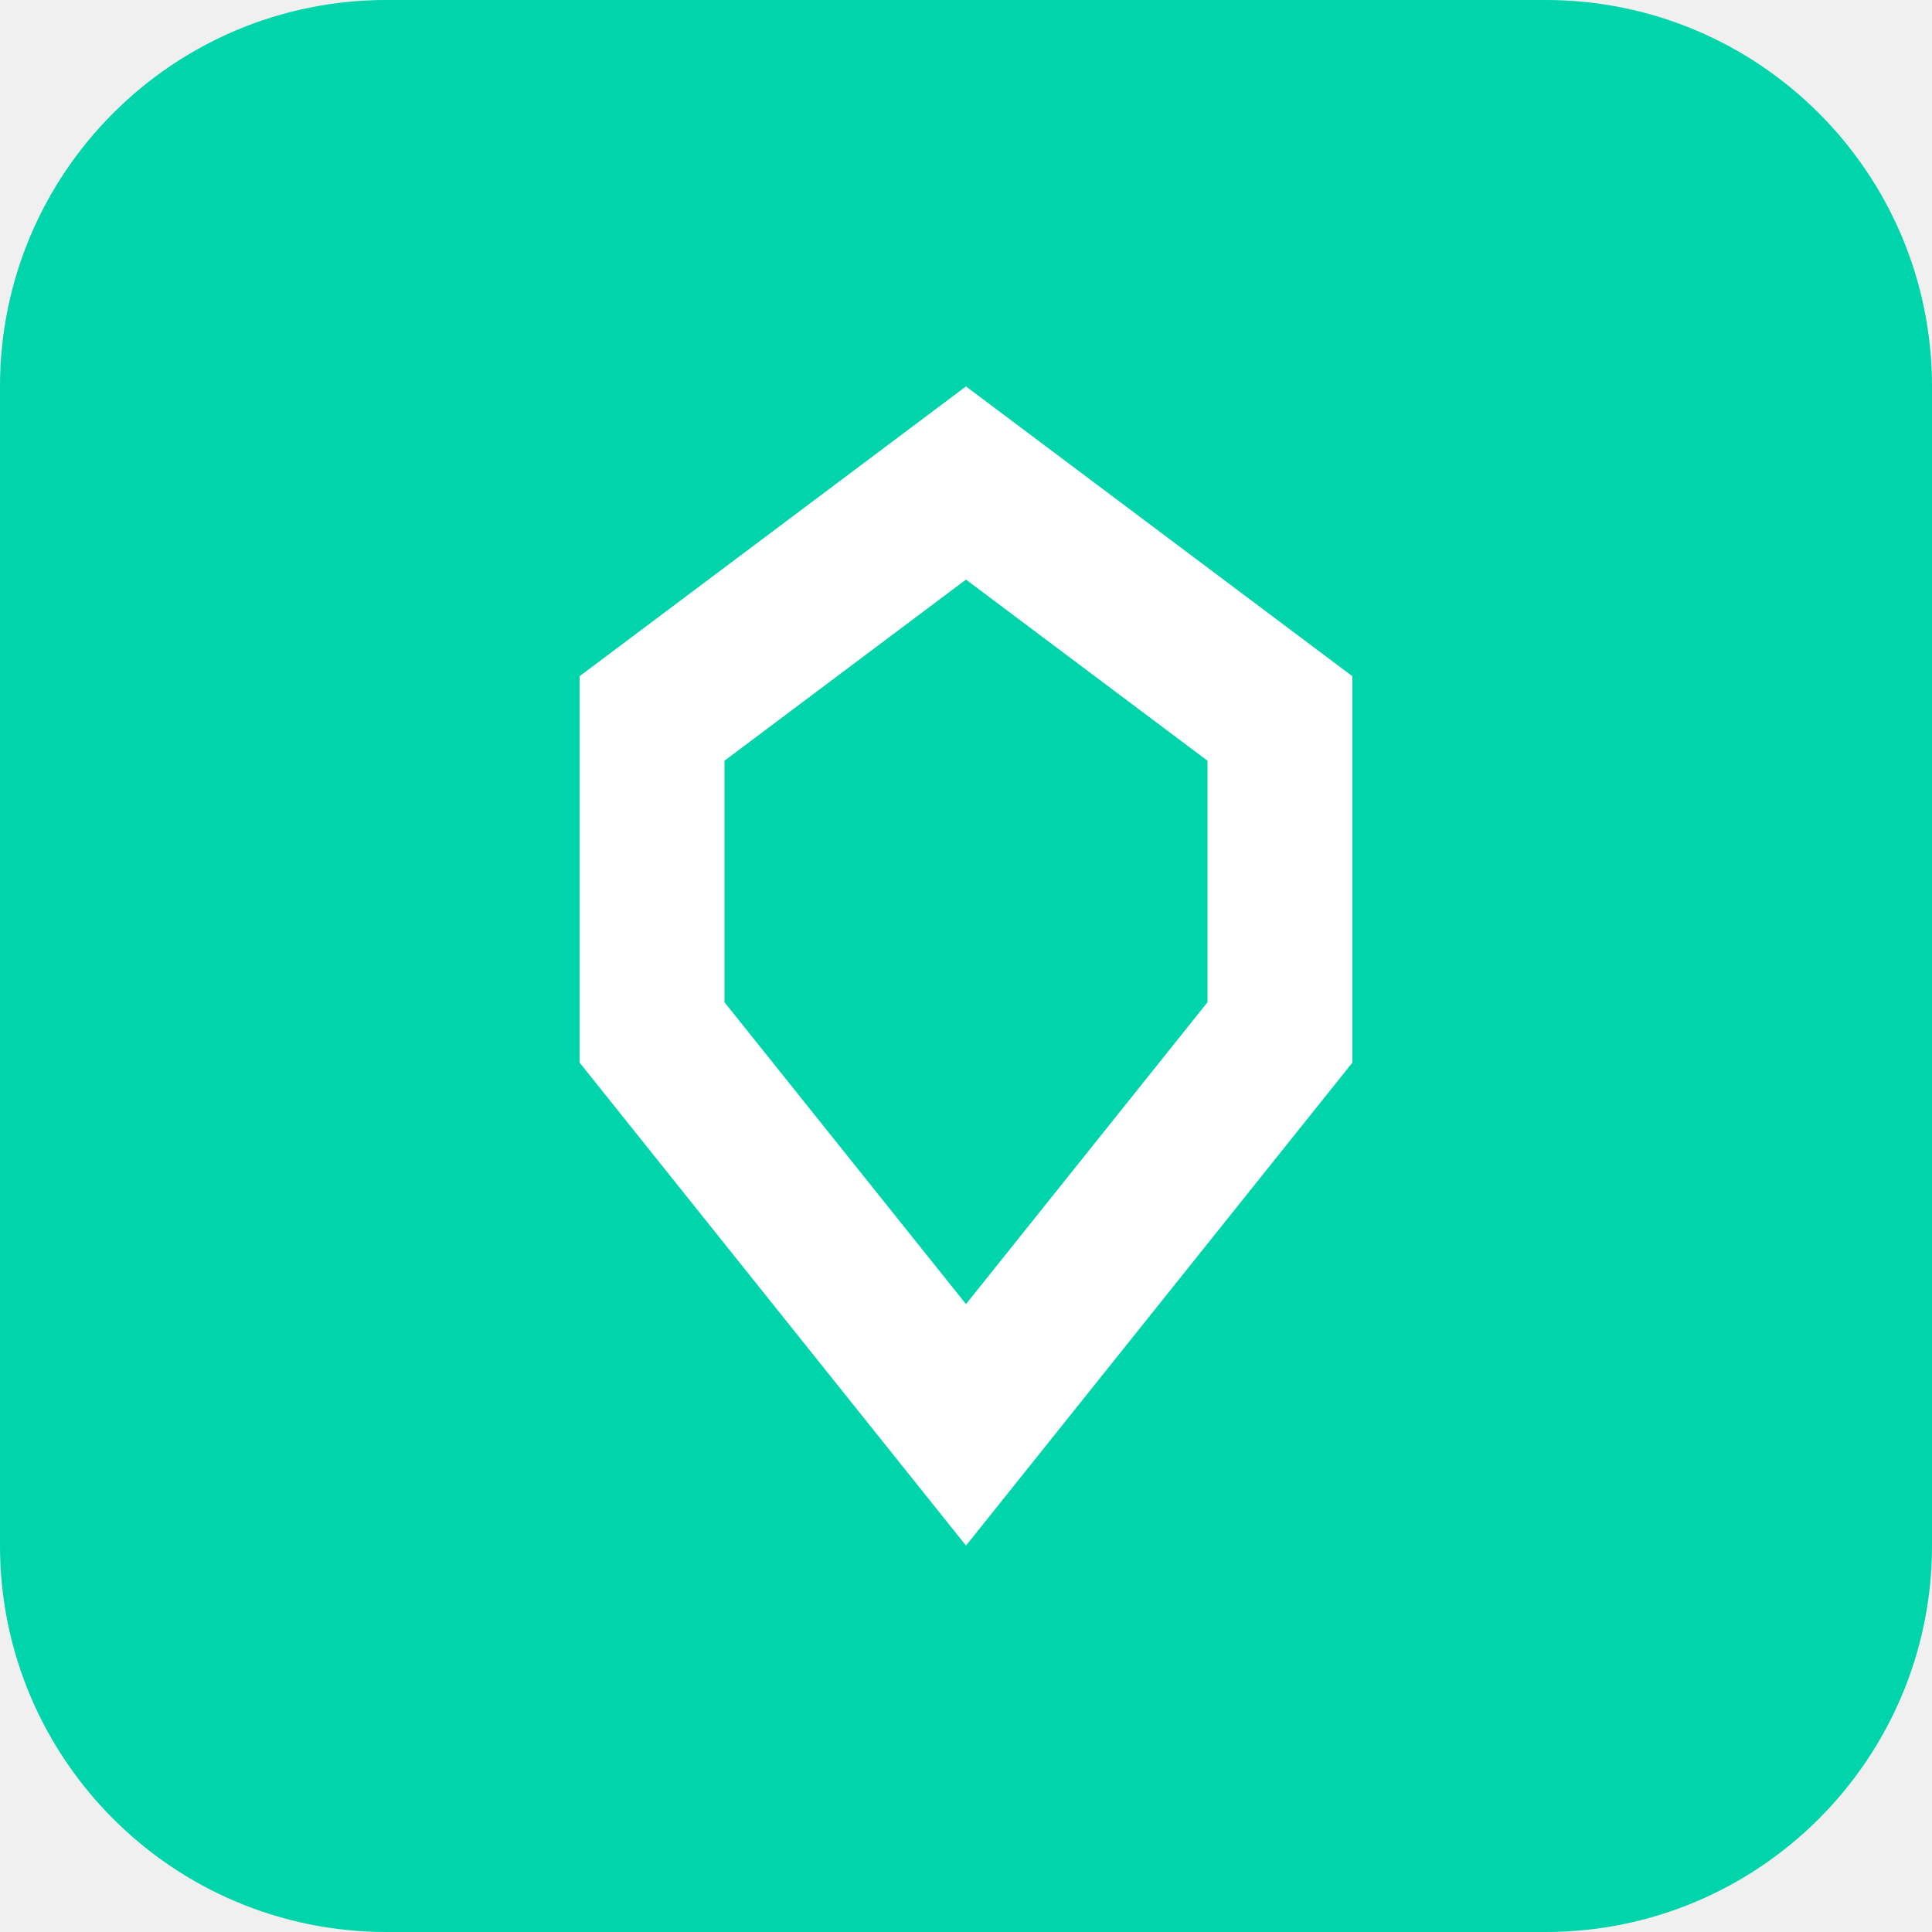
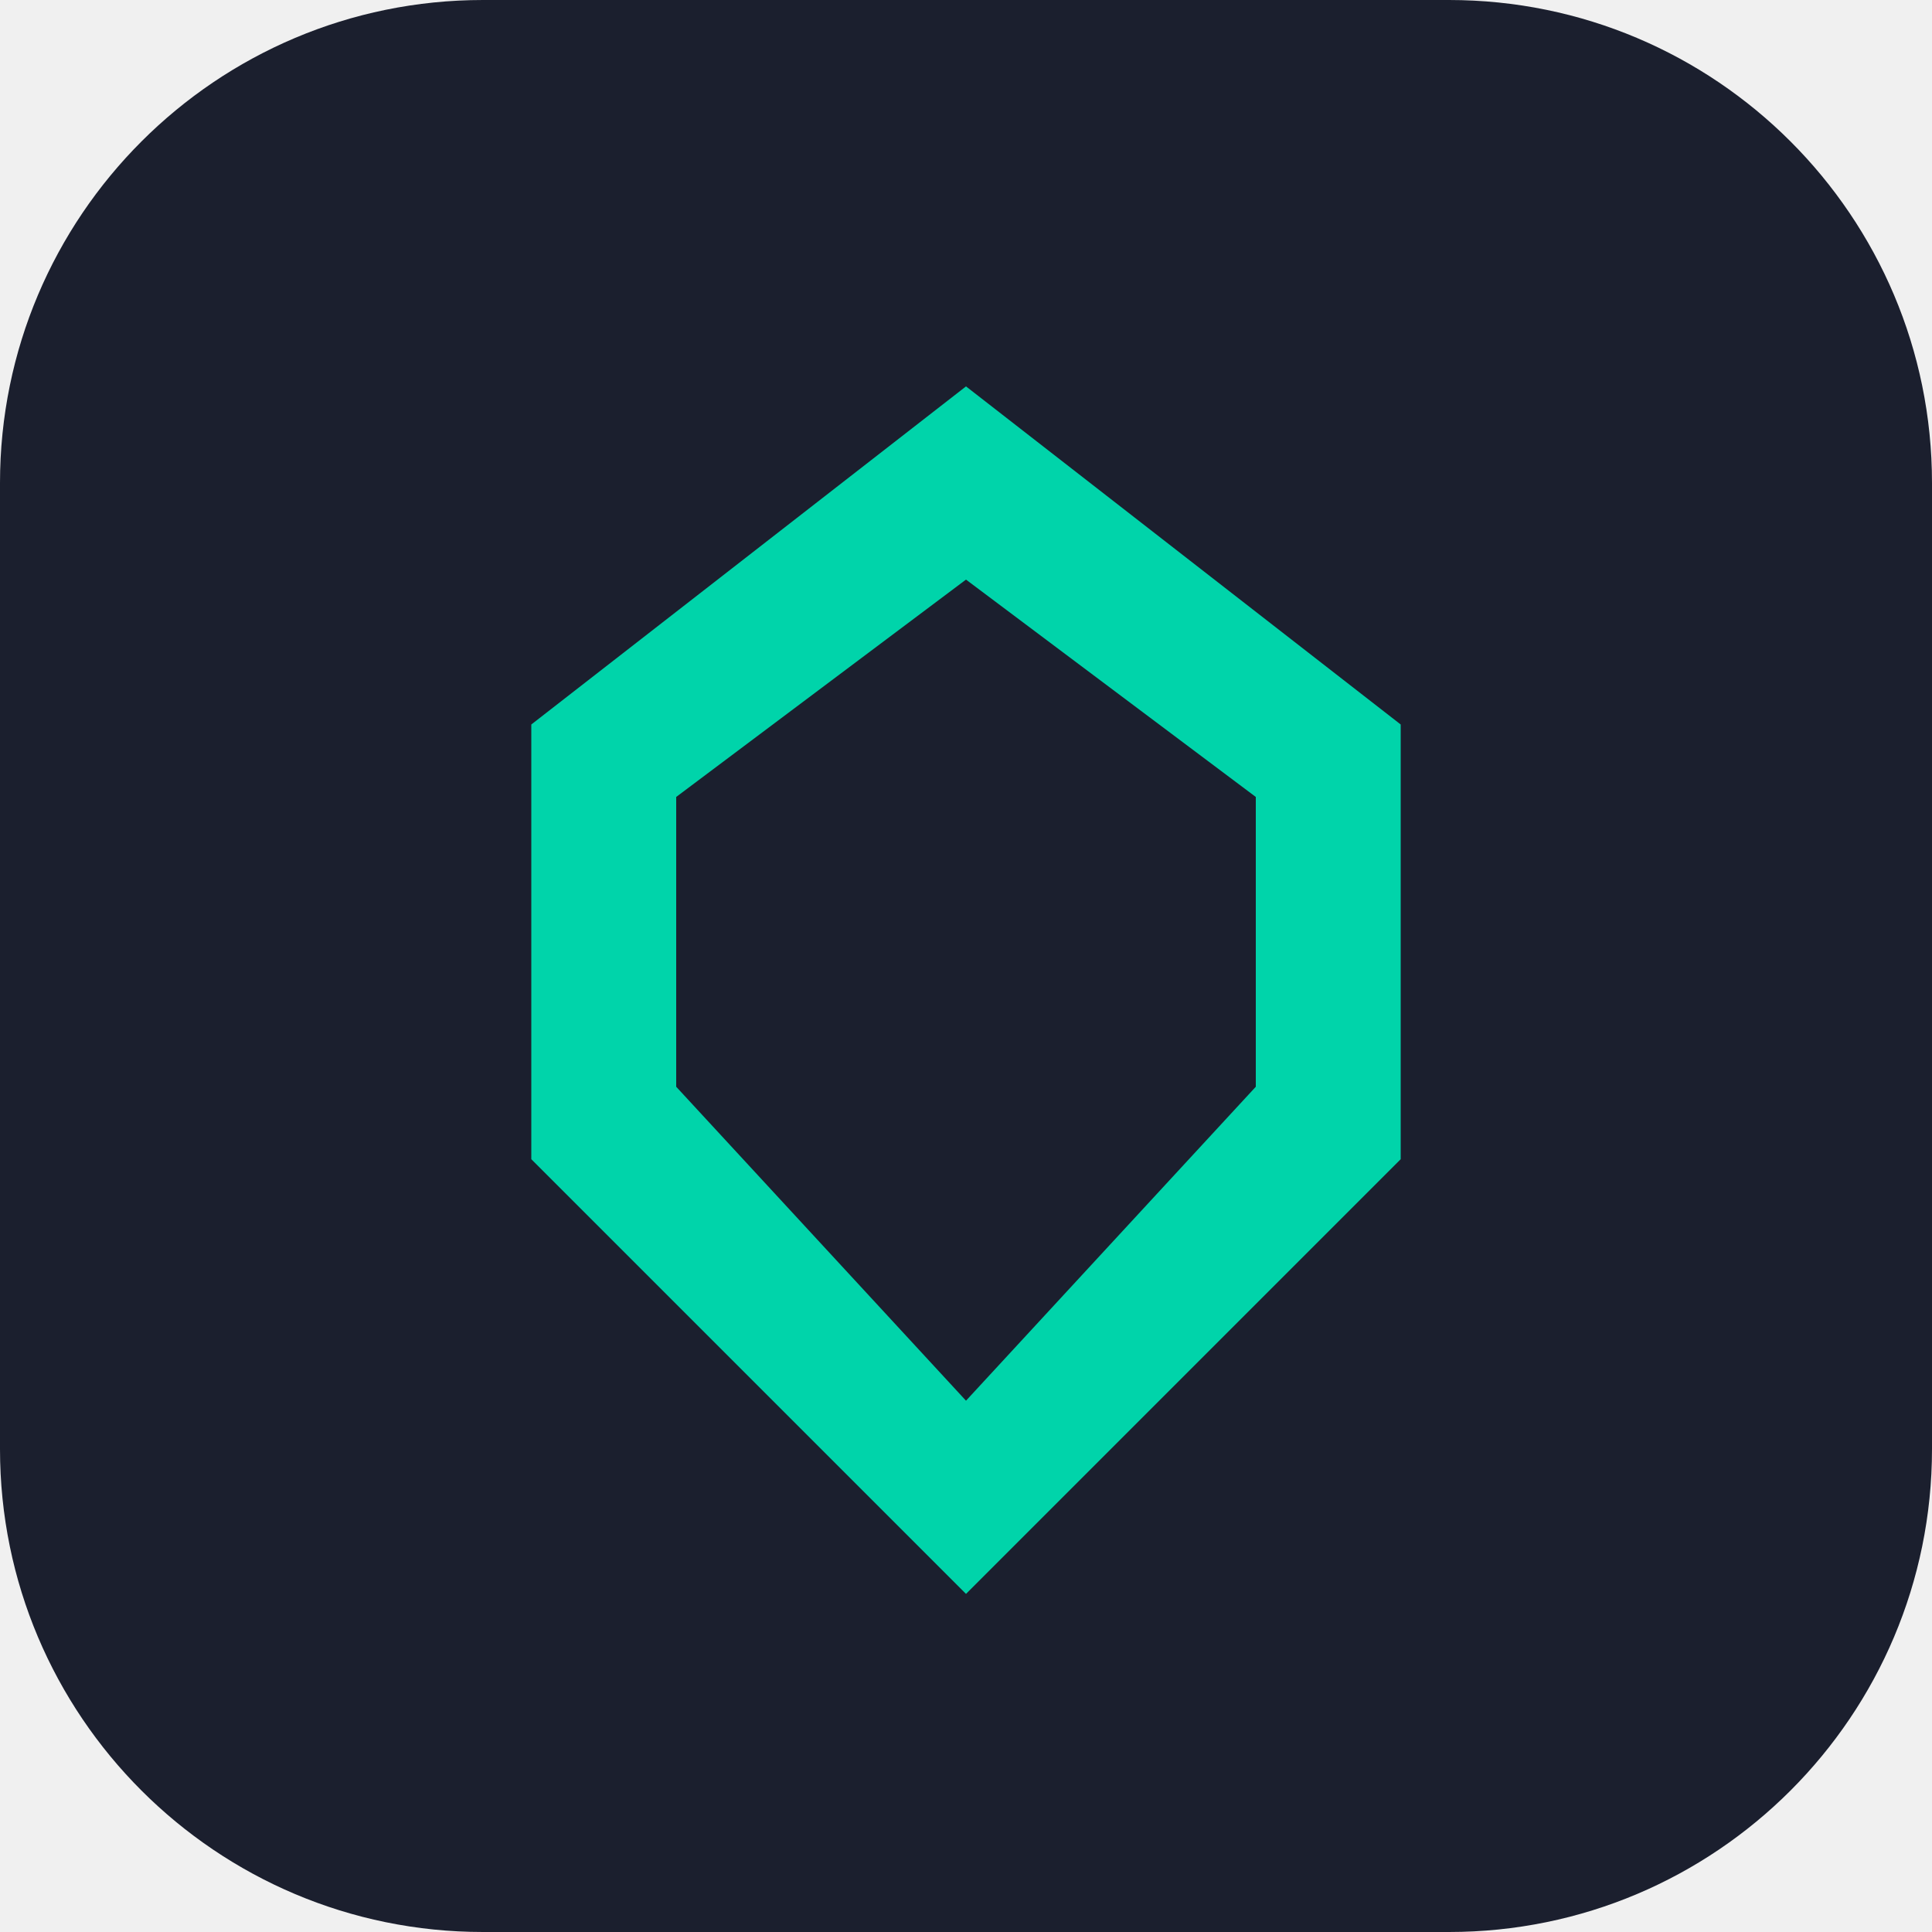
- <svg xmlns="http://www.w3.org/2000/svg" viewBox="0 0 40 40" fill="none">
-   <rect width="40" height="40" rx="8" fill="#00D4AA" />
-   <path d="M20 8l8 6v8l-8 10-8-10v-8l8-6z" fill="#fff" />
-   <path d="M20 12l5 3.75v5L20 27l-5-6.25v-5L20 12z" fill="#00D4AA" />
+ <svg xmlns="http://www.w3.org/2000/svg" viewBox="0 0 40 40">
+   <rect width="40" height="40" rx="10" fill="#1b1f2e" />
+   <path d="M20 8l9 7v9l-9 9-9-9v-9l9-7z" fill="url(#bg)" />
+   <path d="M20 12l6 4.5v6L20 29l-6-6.5v-6L20 12z" fill="#1b1f2e" />
+   <defs>
+     <linearGradient id="bg" x1="11" y1="8" x2="29" y2="33">
+       <stop offset="0%" stop-color="#00D4AA" />
+       <stop offset="100%" stop-color="#54E5C5" />
+     </linearGradient>
+   </defs>
</svg>
